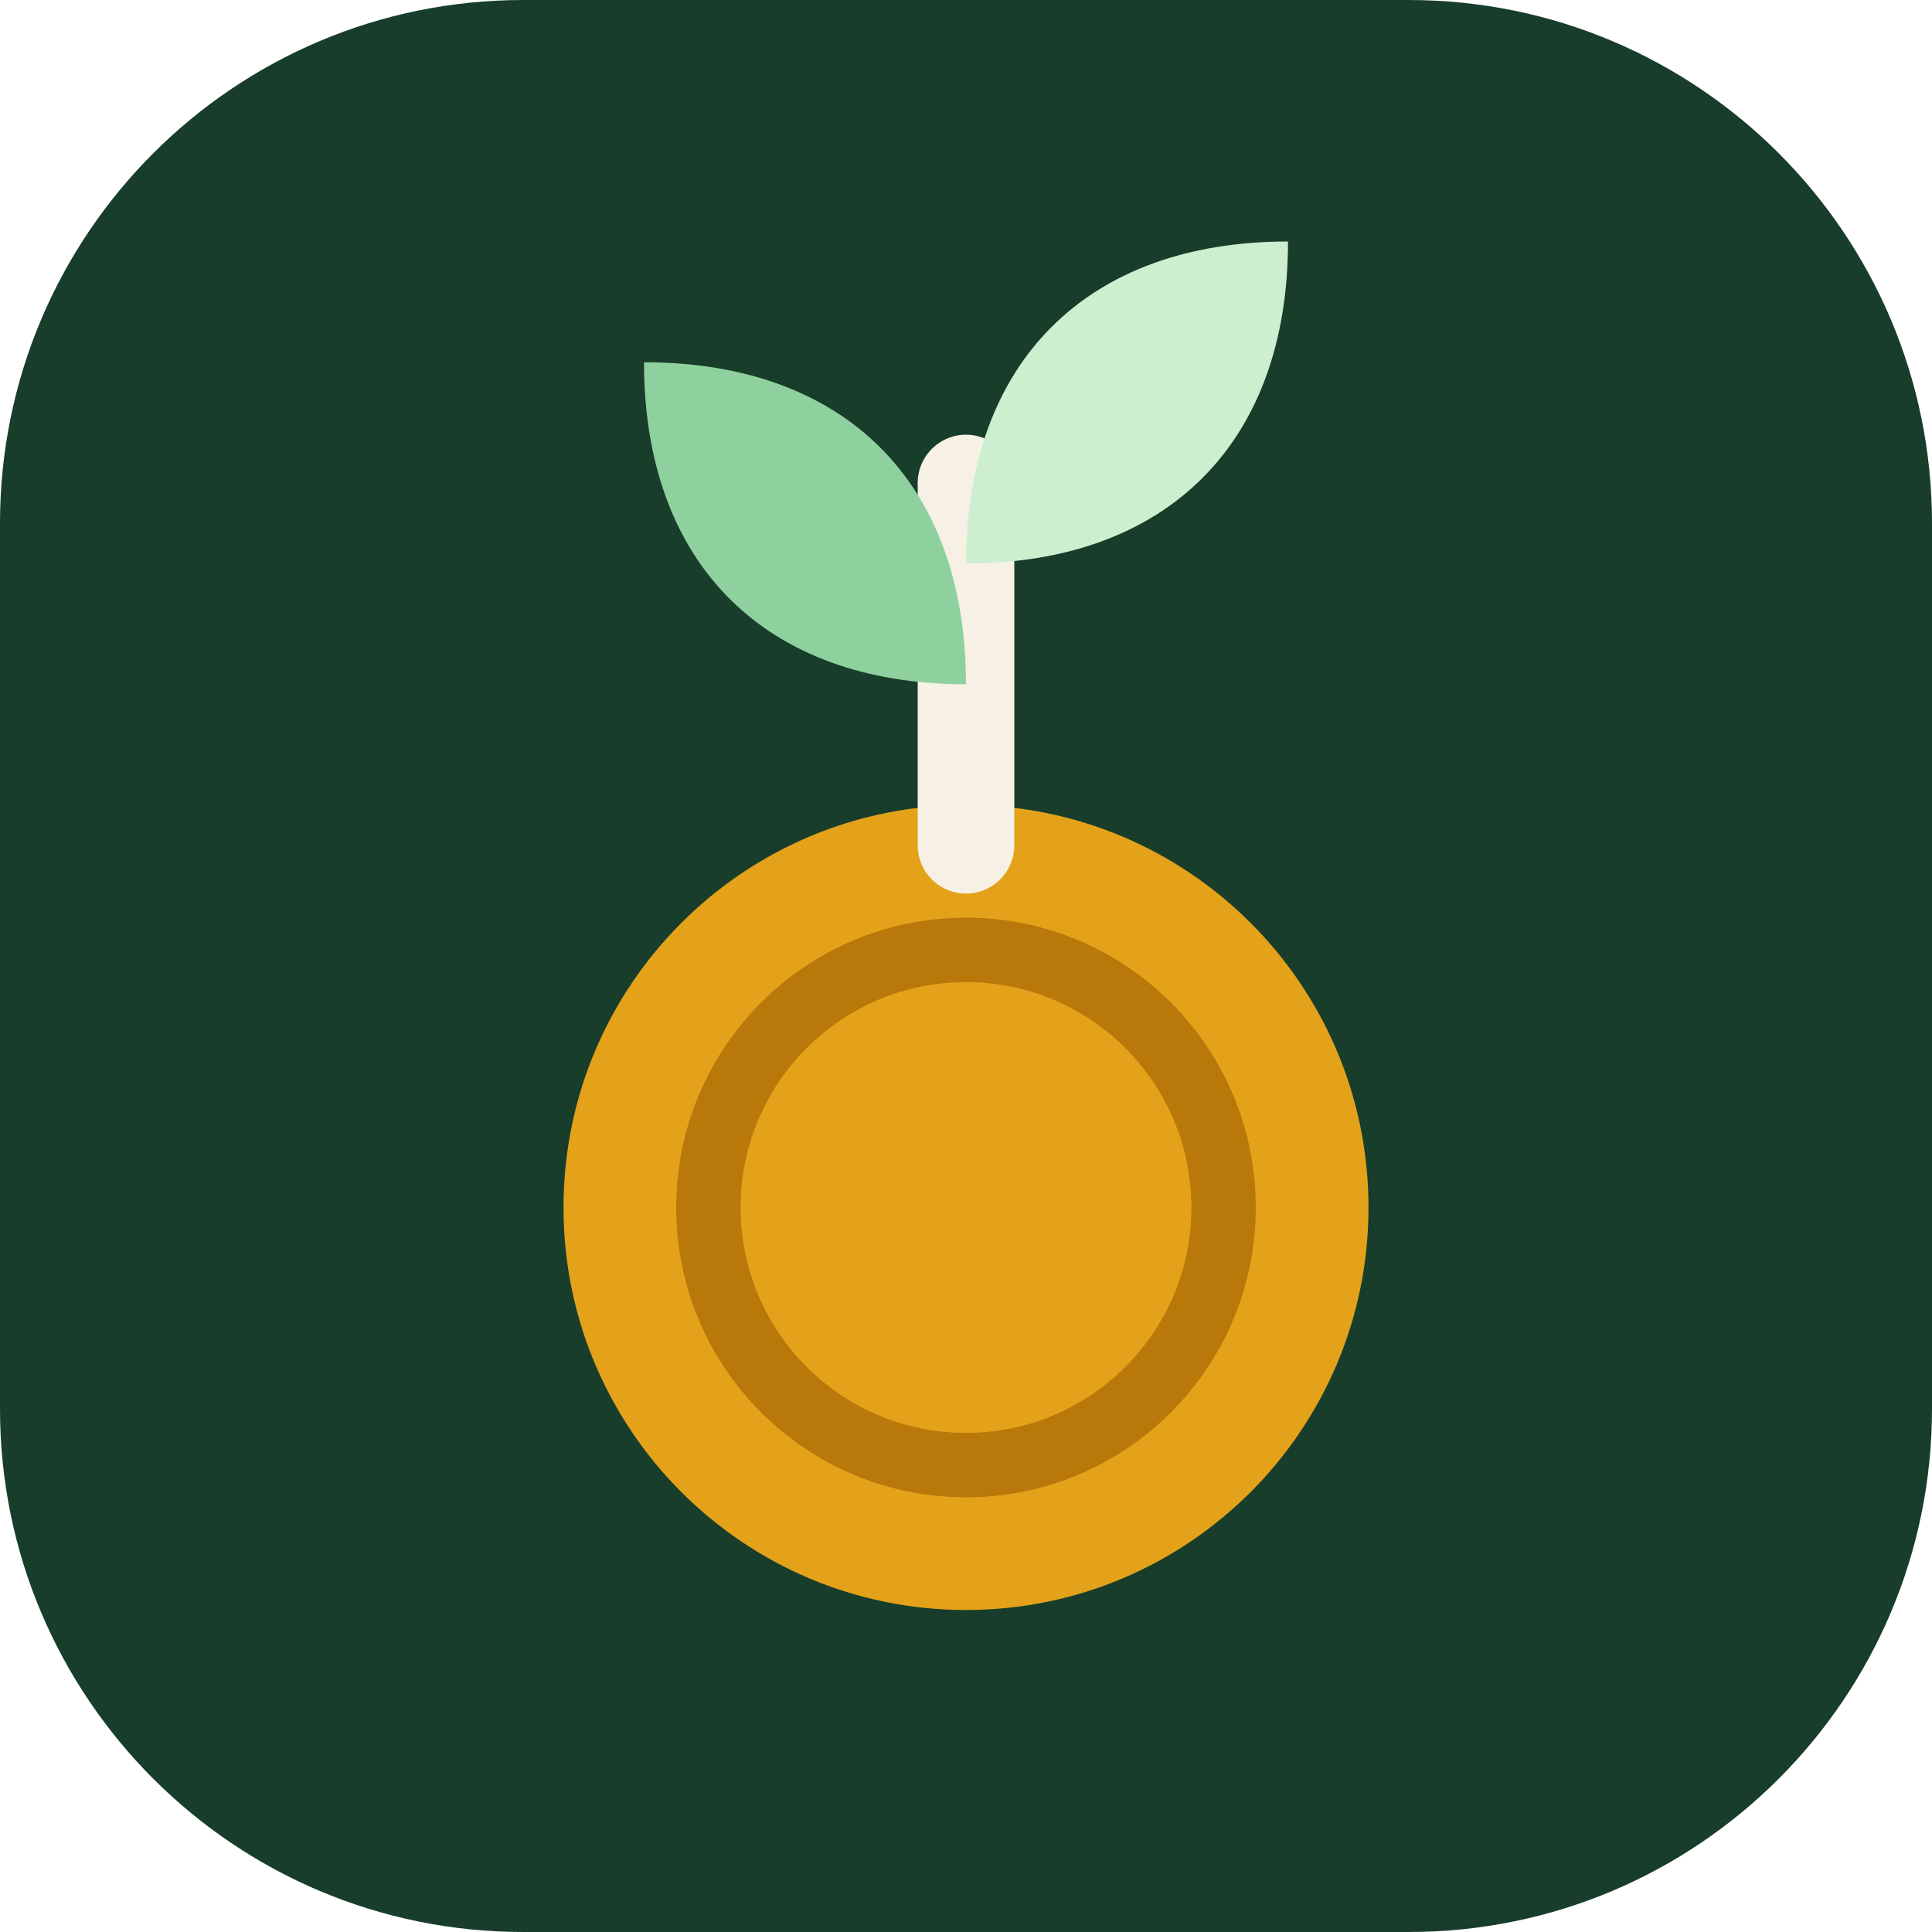
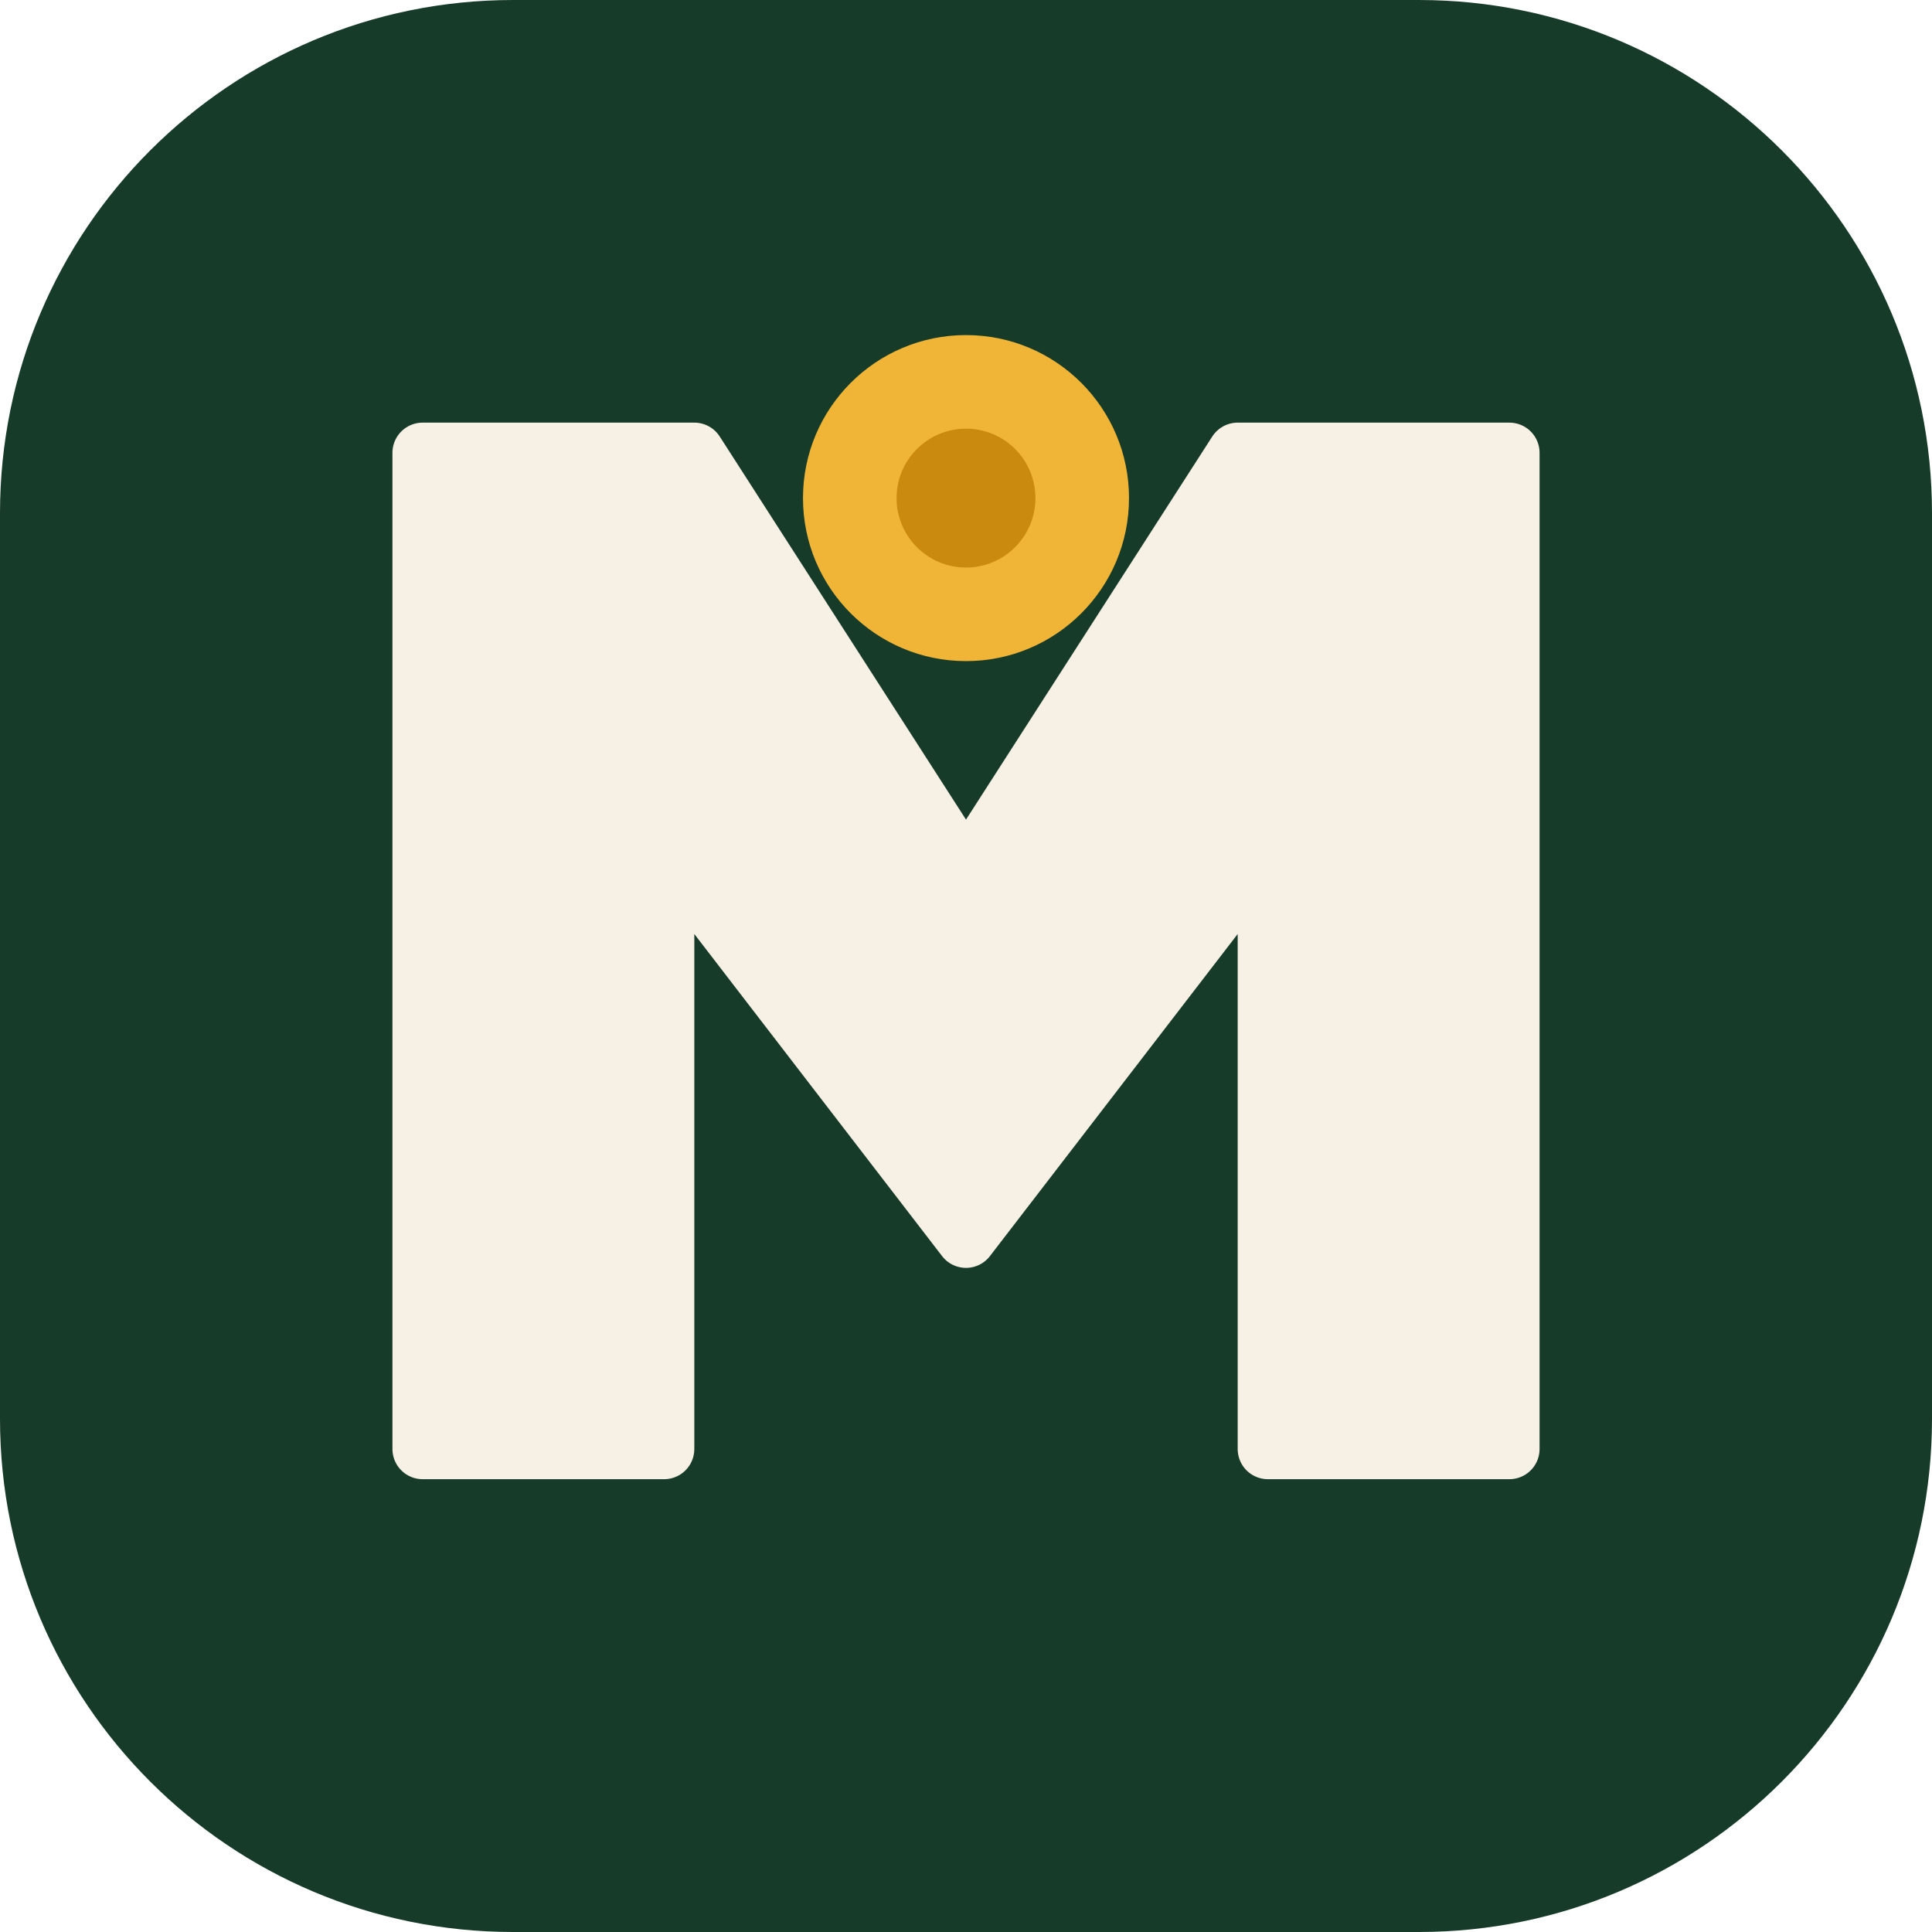
- <svg xmlns="http://www.w3.org/2000/svg" viewBox="0 0 48 48">
-   <rect width="48" height="48" rx="13" fill="#183d2b" />
-   <circle cx="24" cy="30" r="10" fill="#e3a21a" />
-   <circle cx="24" cy="30" r="6.4" fill="none" stroke="#b9780a" stroke-width="1.6" />
-   <path d="M24 21V12" stroke="#f7f1e5" stroke-width="2.4" stroke-linecap="round" />
-   <path d="M24 17c-5 0-8-3-8-8 5 0 8 3 8 8z" fill="#8fd19e" />
-   <path d="M24 14c0-5 3-8 8-8 0 5-3 8-8 8z" fill="#cdefd0" />
+ <svg xmlns="http://www.w3.org/2000/svg" viewBox="0 0 64 64">
+   <rect width="64" height="64" rx="17" fill="#173b29" />
+   <path d="M14 48V15L23 15L32 29L41 15L50 15V48H42V28L32 41L22 28V48Z" fill="#f7f1e5" stroke="#f7f1e5" stroke-width="2" stroke-linejoin="round" />
+   <circle cx="32" cy="16.5" r="5.4" fill="#f0b537" />
+   <circle cx="32" cy="16.5" r="2.3" fill="#c98a0f" />
</svg>
